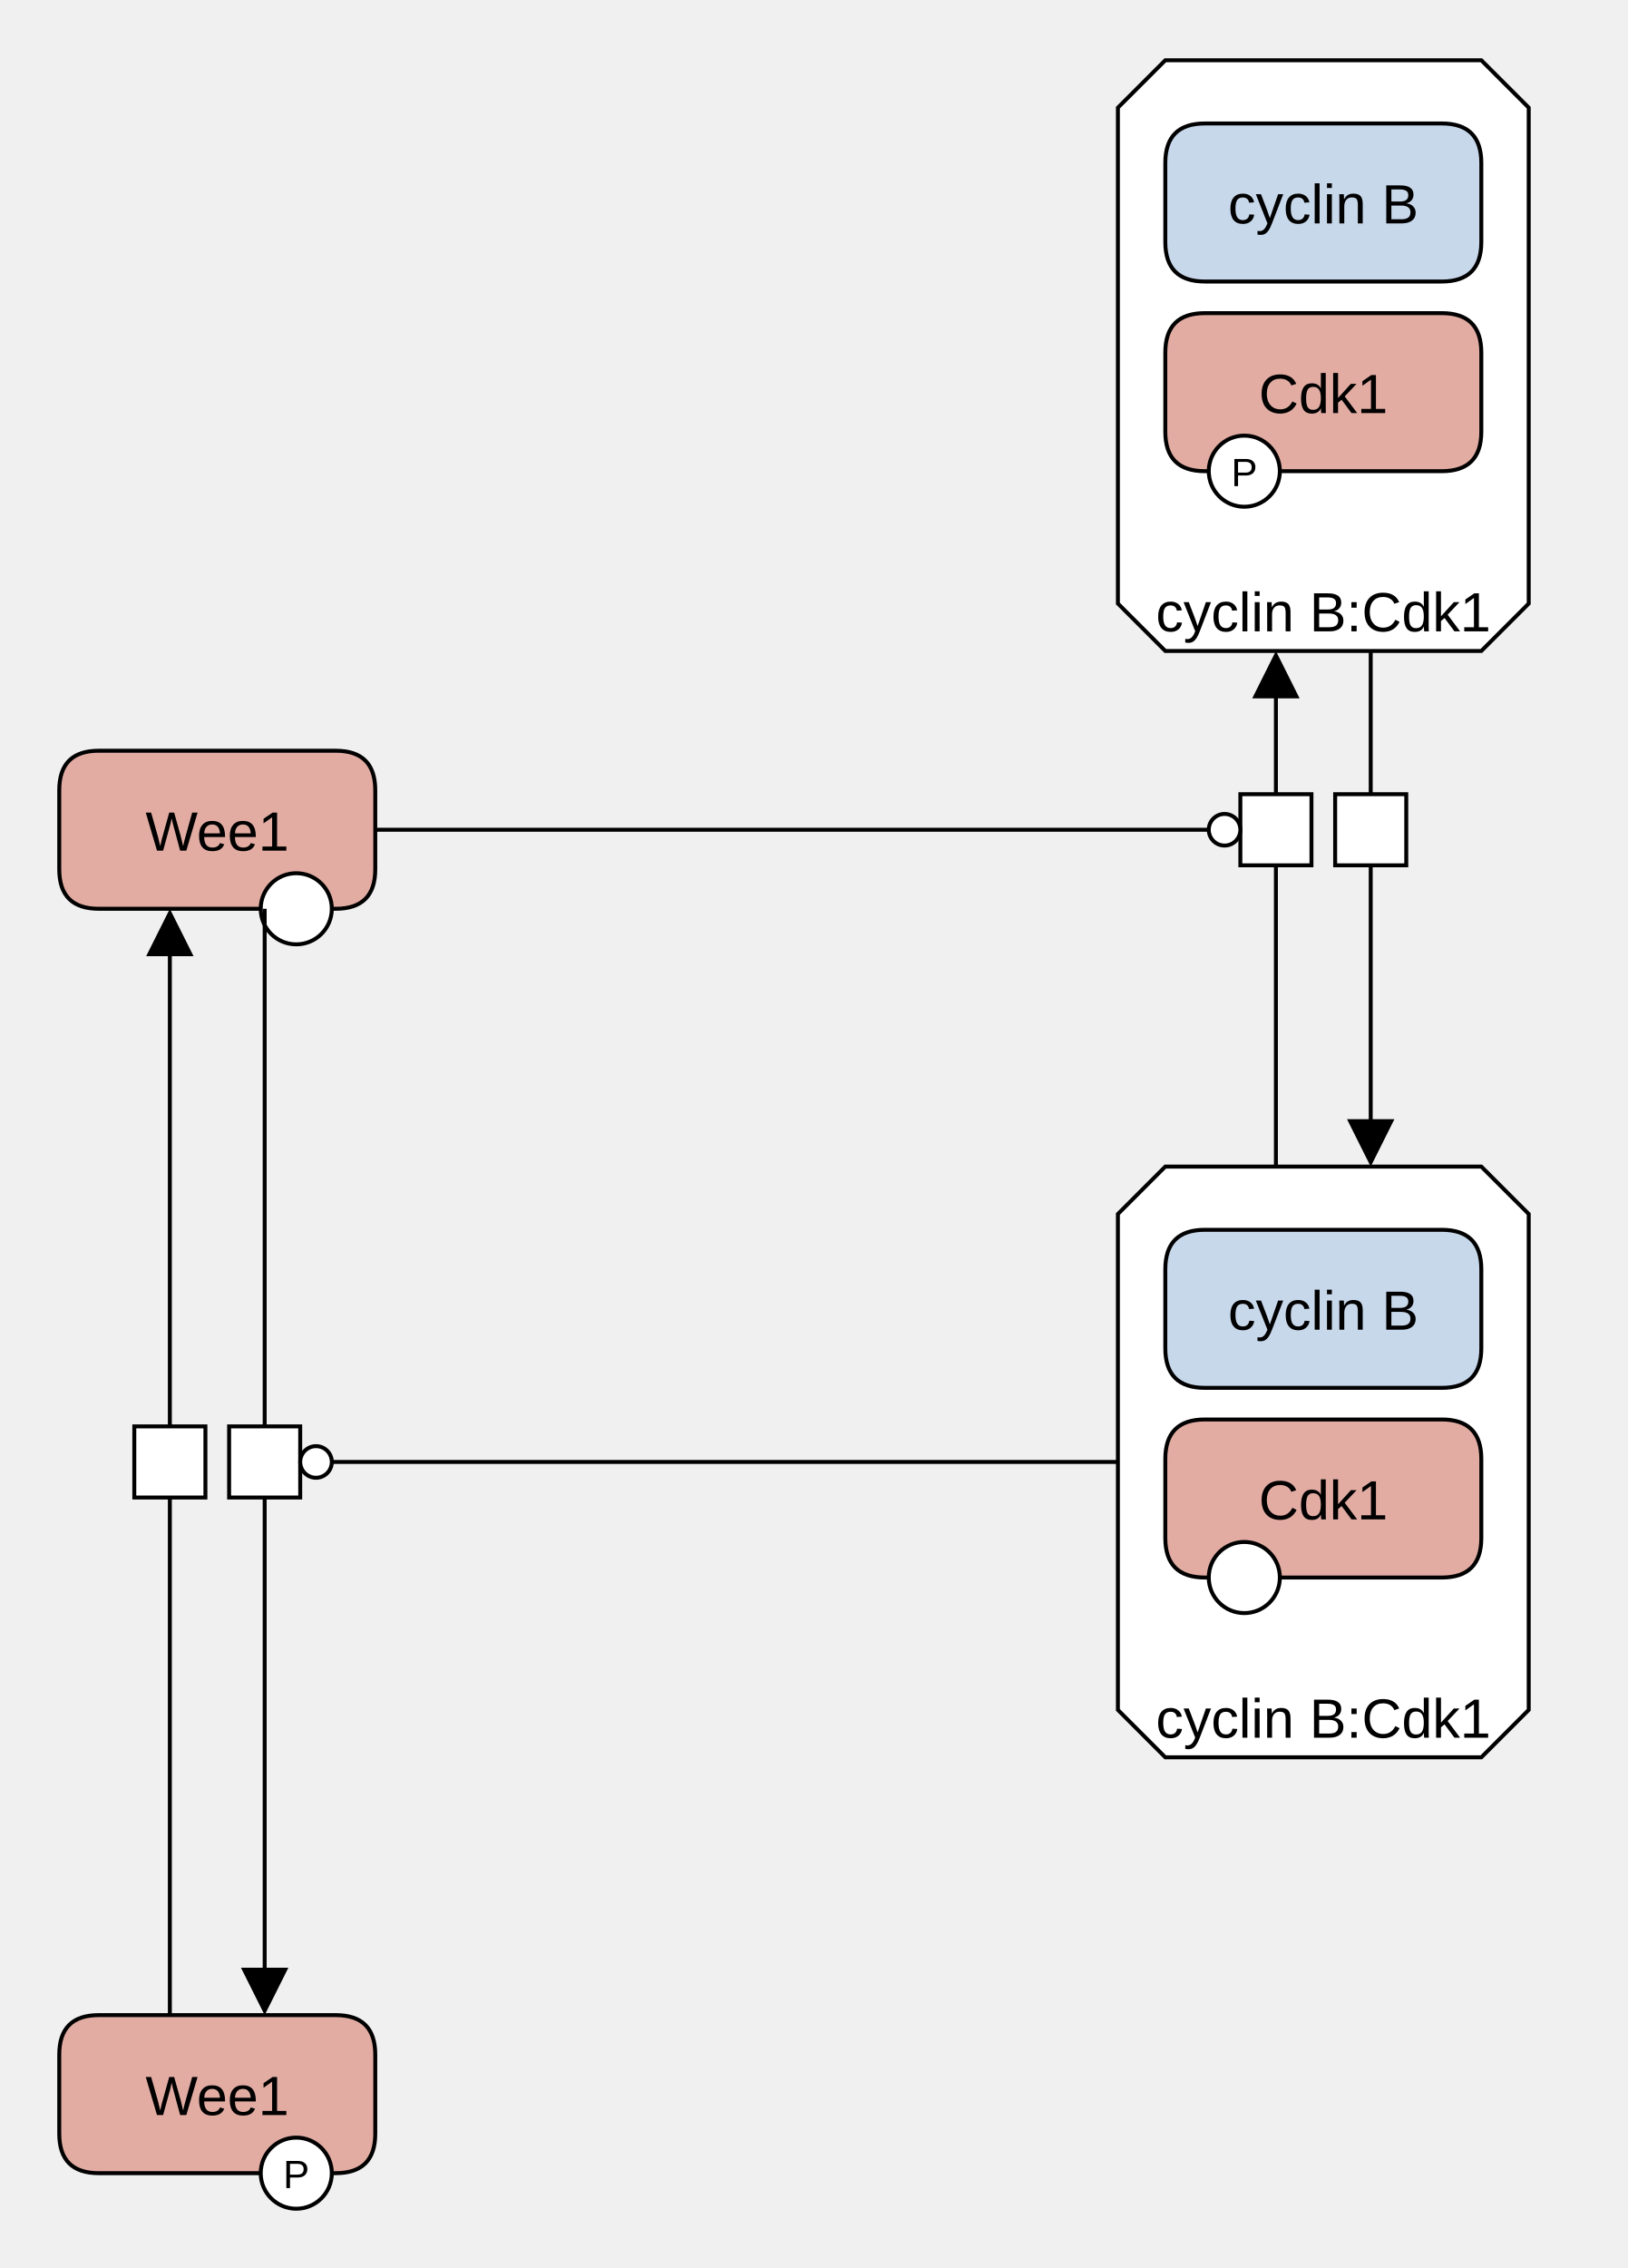
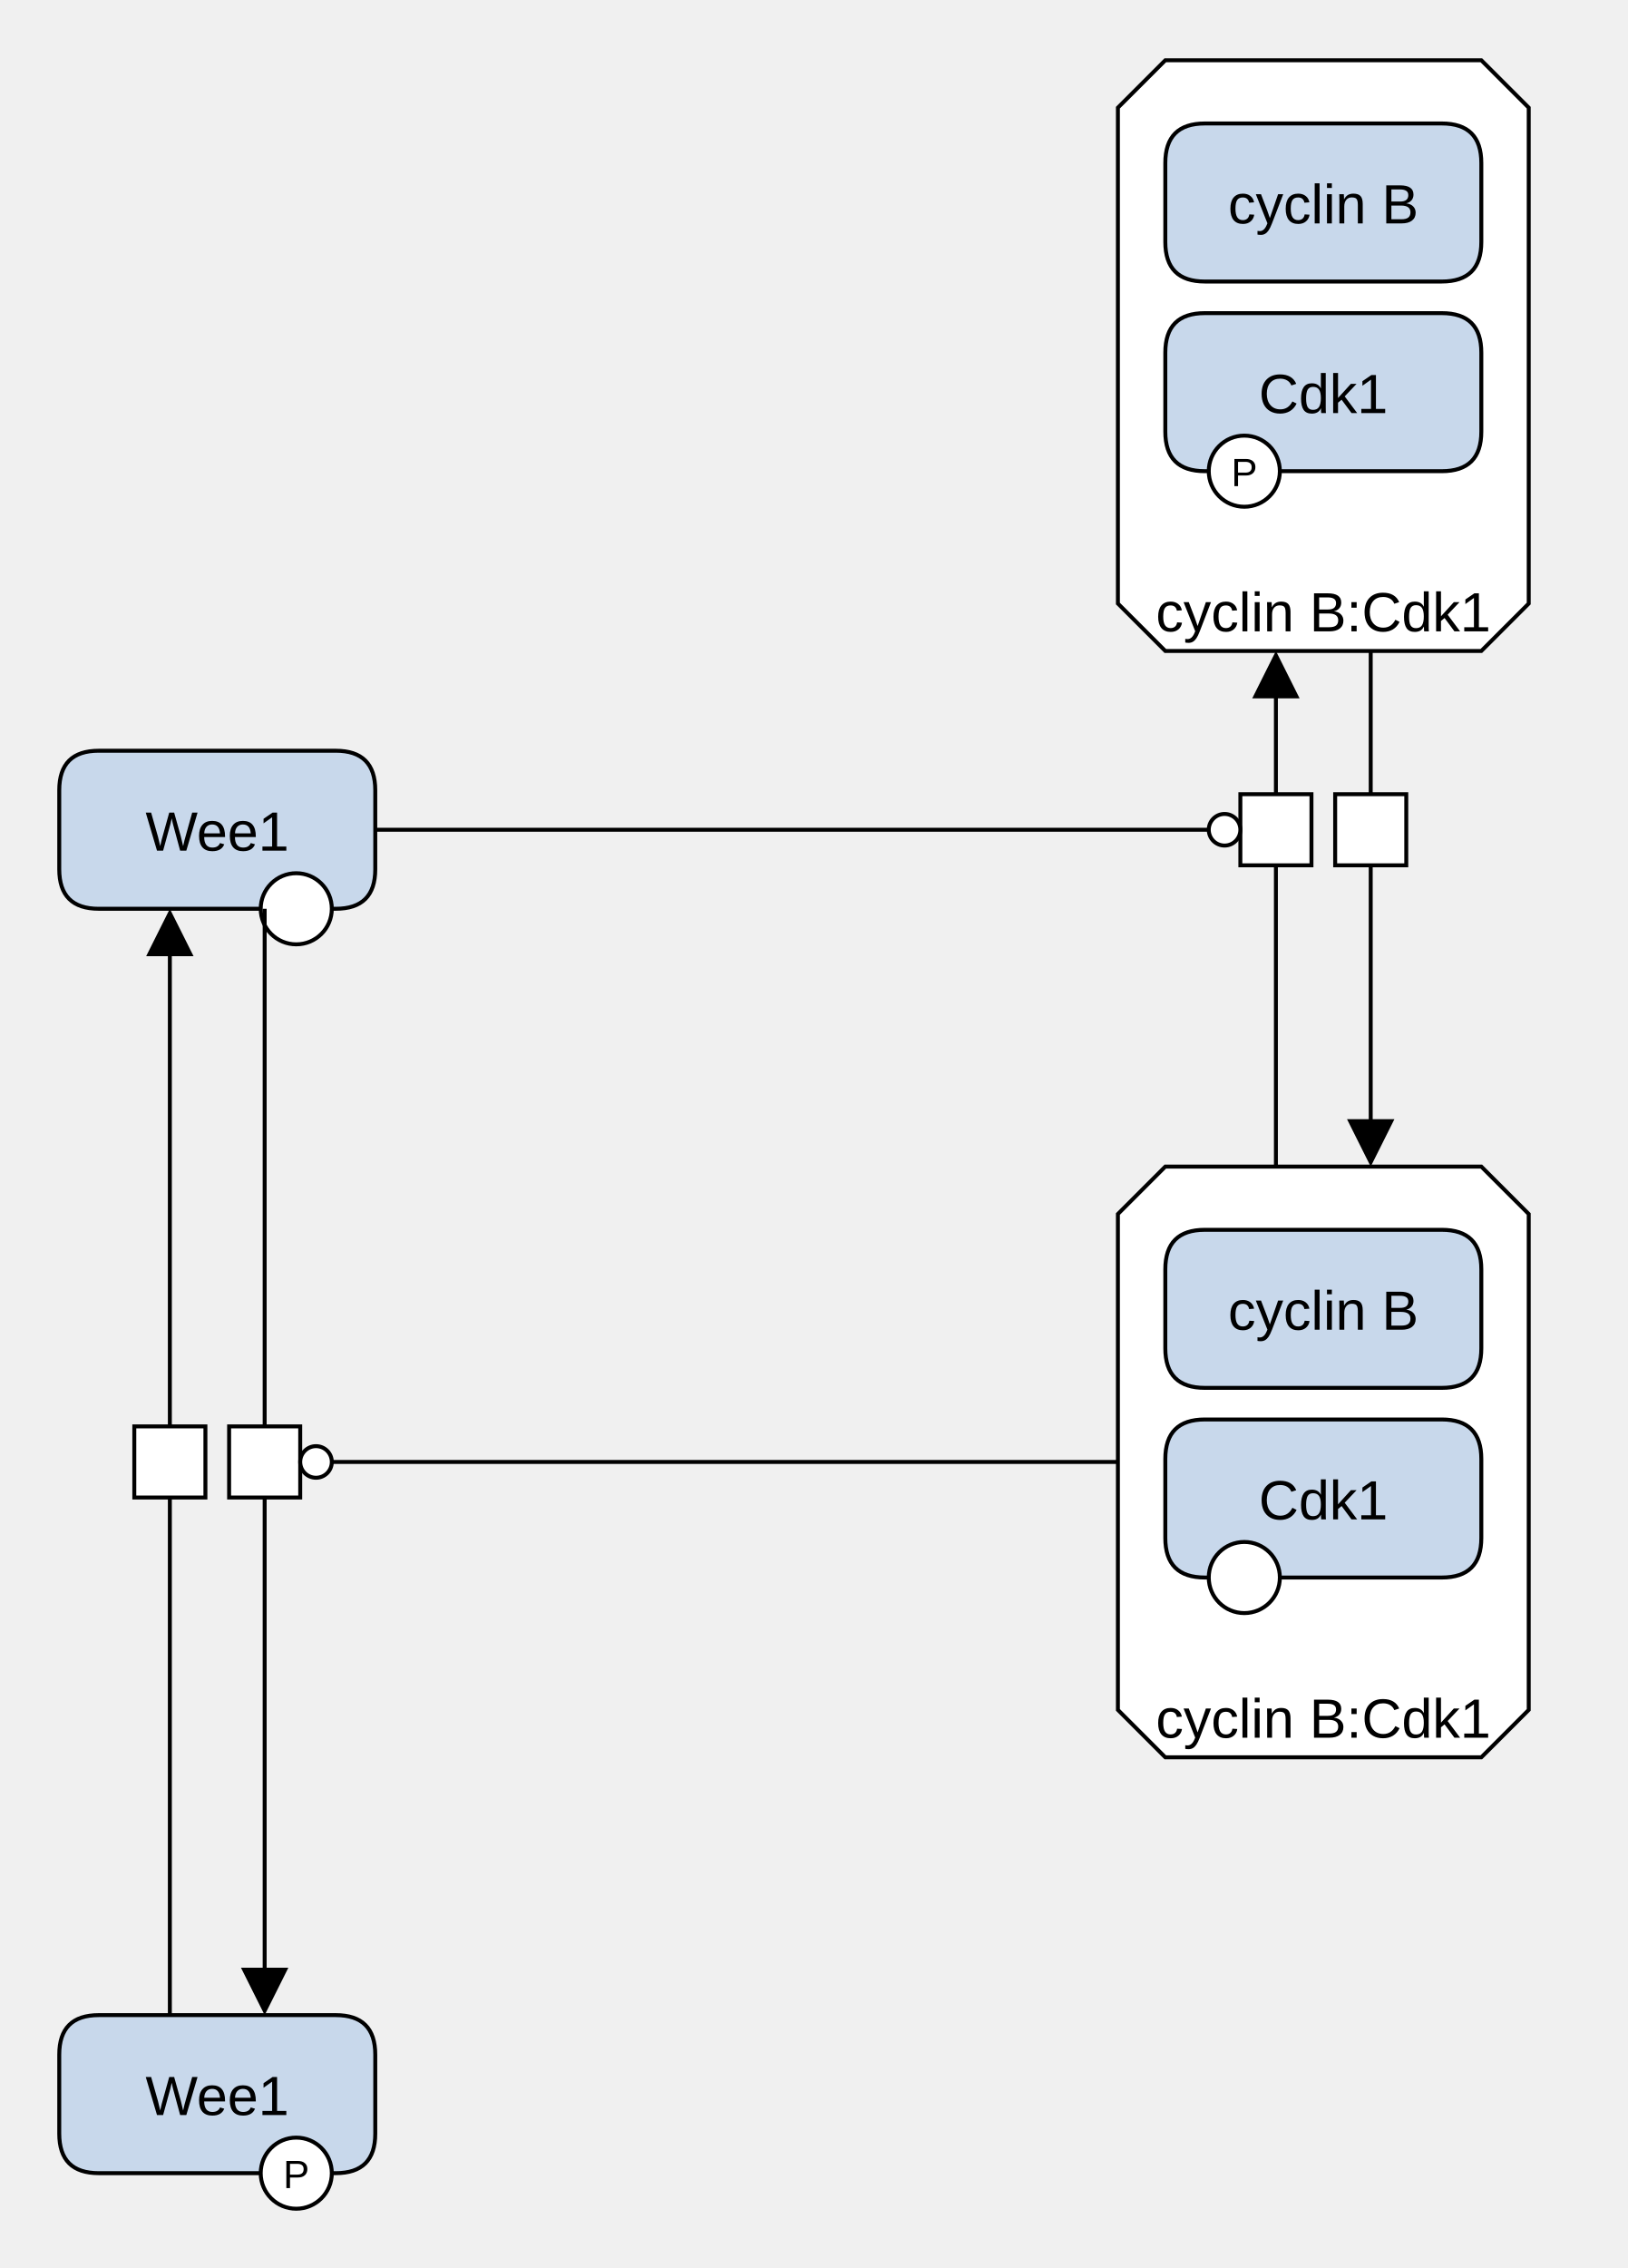
<svg xmlns="http://www.w3.org/2000/svg" width="412" height="574" viewBox="0 0 412 574" stroke-linecap="butt" stroke-miterlimit="10">
  <g transform="translate(-145,70)">
-     <path d="M160 130 Q160 120 170 120 L230 120 Q240 120 240 130 L240 150 Q240 160 230 160 L170 160 Q160 160 160 150 Z" fill="#E2ACA3" stroke="none" />
+     <path d="M160 130 Q160 120 170 120 L230 120 Q240 120 240 130 L240 150 Q240 160 230 160 L170 160 Q160 160 160 150 Z" fill="#C8D8EB" stroke="none" />
    <path d="M160 130 Q160 120 170 120 L230 120 Q240 120 240 130 L240 150 Q240 160 230 160 L170 160 Q160 160 160 150 Z" fill="none" stroke="#000000" />
    <text x="200" y="145.291" text-anchor="middle" font-family="'Dialog', Arial, Helvetica, sans-serif" font-size="14" fill="#000000" stroke="none" xml:space="preserve">Wee1</text>
    <path d="M211 160 C211 155.029 215.029 151 220 151 L220 151 C224.971 151 229 155.029 229 160 L229 160 C229 164.971 224.971 169 220 169 L220 169 C215.029 169 211 164.971 211 160 Z" fill="#FFFFFF" stroke="none" />
    <path d="M211 160 C211 155.029 215.029 151 220 151 L220 151 C224.971 151 229 155.029 229 160 L229 160 C229 164.971 224.971 169 220 169 L220 169 C215.029 169 211 164.971 211 160 Z" fill="none" stroke="#000000" />
    <path d="M203 291 L221 291 L221 309 L203 309 Z" fill="#FFFFFF" stroke="none" />
    <path d="M203 291 L221 291 L221 309 L203 309 Z" fill="none" stroke="#000000" />
    <path d="M179 291 L197 291 L197 309 L179 309 Z" fill="#FFFFFF" stroke="none" />
    <path d="M179 291 L197 291 L197 309 L179 309 Z" fill="none" stroke="#000000" />
-     <path d="M160 450 Q160 440 170 440 L230 440 Q240 440 240 450 L240 470 Q240 480 230 480 L170 480 Q160 480 160 470 Z" fill="#E2ACA3" stroke="none" />
+     <path d="M160 450 Q160 440 170 440 L230 440 Q240 440 240 450 L240 470 Q240 480 230 480 L170 480 Q160 480 160 470 Z" fill="#C8D8EB" stroke="none" />
    <path d="M160 450 Q160 440 170 440 L230 440 Q240 440 240 450 L240 470 Q240 480 230 480 L170 480 Q160 480 160 470 Z" fill="none" stroke="#000000" />
    <text x="200" y="465.291" text-anchor="middle" font-family="'Dialog', Arial, Helvetica, sans-serif" font-size="14" fill="#000000" stroke="none" xml:space="preserve">Wee1</text>
    <path d="M211 480 C211 475.029 215.029 471 220 471 L220 471 C224.971 471 229 475.029 229 480 L229 480 C229 484.971 224.971 489 220 489 L220 489 C215.029 489 211 484.971 211 480 Z" fill="#FFFFFF" stroke="none" />
    <path d="M211 480 C211 475.029 215.029 471 220 471 L220 471 C224.971 471 229 475.029 229 480 L229 480 C229 484.971 224.971 489 220 489 L220 489 C215.029 489 211 484.971 211 480 Z" fill="none" stroke="#000000" />
    <text x="220" y="483.779" text-anchor="middle" font-family="'Dialog', Arial, Helvetica, sans-serif" font-size="10" fill="#000000" stroke="none" xml:space="preserve">P</text>
    <path d="M440 225.25 L520 225.25 L532 237.25 L532 362.75 L520 374.75 L440 374.75 L428 362.75 L428 237.25 Z" fill="#FFFFFF" stroke="none" />
    <path d="M440 225.25 L520 225.25 L532 237.25 L532 362.75 L520 374.75 L440 374.75 L428 362.75 L428 237.25 Z" fill="none" stroke="#000000" />
    <text x="480" y="369.791" text-anchor="middle" font-family="'Dialog', Arial, Helvetica, sans-serif" font-size="14" fill="#000000" stroke="none" xml:space="preserve">cyclin B:Cdk1</text>
    <path d="M440 251.25 Q440 241.25 450 241.25 L510 241.25 Q520 241.25 520 251.25 L520 271.25 Q520 281.25 510 281.25 L450 281.25 Q440 281.25 440 271.25 Z" fill="#C8D8EB" stroke="none" />
    <path d="M440 251.25 Q440 241.25 450 241.25 L510 241.25 Q520 241.25 520 251.25 L520 271.25 Q520 281.25 510 281.25 L450 281.25 Q440 281.25 440 271.25 Z" fill="none" stroke="#000000" />
    <text x="480" y="266.541" text-anchor="middle" font-family="'Dialog', Arial, Helvetica, sans-serif" font-size="14" fill="#000000" stroke="none" xml:space="preserve">cyclin B</text>
-     <path d="M440 299.25 Q440 289.25 450 289.25 L510 289.25 Q520 289.25 520 299.25 L520 319.25 Q520 329.25 510 329.25 L450 329.25 Q440 329.25 440 319.25 Z" fill="#E2ACA3" stroke="none" />
+     <path d="M440 299.25 Q440 289.25 450 289.25 L510 289.25 Q520 289.25 520 299.25 L520 319.25 Q520 329.25 510 329.25 L450 329.25 Q440 329.25 440 319.25 Z" fill="#C8D8EB" stroke="none" />
    <path d="M440 299.25 Q440 289.25 450 289.25 L510 289.25 Q520 289.25 520 299.25 L520 319.25 Q520 329.25 510 329.25 L450 329.25 Q440 329.25 440 319.25 Z" fill="none" stroke="#000000" />
    <text x="480" y="314.541" text-anchor="middle" font-family="'Dialog', Arial, Helvetica, sans-serif" font-size="14" fill="#000000" stroke="none" xml:space="preserve">Cdk1</text>
    <path d="M451 329.25 C451 324.279 455.029 320.25 460 320.25 L460 320.25 C464.971 320.25 469 324.279 469 329.25 L469 329.25 C469 334.221 464.971 338.25 460 338.25 L460 338.25 C455.029 338.25 451 334.221 451 329.25 Z" fill="#FFFFFF" stroke="none" />
    <path d="M451 329.25 C451 324.279 455.029 320.25 460 320.25 L460 320.25 C464.971 320.25 469 324.279 469 329.25 L469 329.25 C469 334.221 464.971 338.25 460 338.25 L460 338.25 C455.029 338.25 451 334.221 451 329.25 Z" fill="none" stroke="#000000" />
    <path d="M459 131 L477 131 L477 149 L459 149 Z" fill="#FFFFFF" stroke="none" />
    <path d="M459 131 L477 131 L477 149 L459 149 Z" fill="none" stroke="#000000" />
    <path d="M483 131 L501 131 L501 149 L483 149 Z" fill="#FFFFFF" stroke="none" />
    <path d="M483 131 L501 131 L501 149 L483 149 Z" fill="none" stroke="#000000" />
    <path d="M440 -54.75 L520 -54.75 L532 -42.75 L532 82.75 L520 94.75 L440 94.75 L428 82.75 L428 -42.75 Z" fill="#FFFFFF" stroke="none" />
    <path d="M440 -54.75 L520 -54.75 L532 -42.75 L532 82.75 L520 94.75 L440 94.75 L428 82.75 L428 -42.75 Z" fill="none" stroke="#000000" />
    <text x="480" y="89.791" text-anchor="middle" font-family="'Dialog', Arial, Helvetica, sans-serif" font-size="14" fill="#000000" stroke="none" xml:space="preserve">cyclin B:Cdk1</text>
    <path d="M440 -28.75 Q440 -38.75 450 -38.75 L510 -38.75 Q520 -38.75 520 -28.75 L520 -8.75 Q520 1.25 510 1.25 L450 1.25 Q440 1.25 440 -8.75 Z" fill="#C8D8EB" stroke="none" />
    <path d="M440 -28.75 Q440 -38.75 450 -38.75 L510 -38.75 Q520 -38.75 520 -28.75 L520 -8.75 Q520 1.25 510 1.25 L450 1.25 Q440 1.25 440 -8.75 Z" fill="none" stroke="#000000" />
    <text x="480" y="-13.459" text-anchor="middle" font-family="'Dialog', Arial, Helvetica, sans-serif" font-size="14" fill="#000000" stroke="none" xml:space="preserve">cyclin B</text>
-     <path d="M440 19.25 Q440 9.25 450 9.25 L510 9.25 Q520 9.25 520 19.25 L520 39.25 Q520 49.25 510 49.25 L450 49.25 Q440 49.25 440 39.25 Z" fill="#E2ACA3" stroke="none" />
+     <path d="M440 19.25 Q440 9.25 450 9.25 L510 9.25 Q520 9.25 520 19.25 L520 39.25 Q520 49.25 510 49.25 L450 49.25 Q440 49.25 440 39.25 Z" fill="#C8D8EB" stroke="none" />
    <path d="M440 19.25 Q440 9.25 450 9.25 L510 9.25 Q520 9.25 520 19.25 L520 39.25 Q520 49.25 510 49.25 L450 49.25 Q440 49.25 440 39.25 Z" fill="none" stroke="#000000" />
    <text x="480" y="34.541" text-anchor="middle" font-family="'Dialog', Arial, Helvetica, sans-serif" font-size="14" fill="#000000" stroke="none" xml:space="preserve">Cdk1</text>
    <path d="M451 49.25 C451 44.279 455.029 40.25 460 40.25 L460 40.25 C464.971 40.25 469 44.279 469 49.25 L469 49.25 C469 54.221 464.971 58.25 460 58.25 L460 58.25 C455.029 58.25 451 54.221 451 49.25 Z" fill="#FFFFFF" stroke="none" />
    <path d="M451 49.25 C451 44.279 455.029 40.25 460 40.25 L460 40.25 C464.971 40.25 469 44.279 469 49.25 L469 49.25 C469 54.221 464.971 58.25 460 58.25 L460 58.25 C455.029 58.25 451 54.221 451 49.25 Z" fill="none" stroke="#000000" />
    <text x="460" y="53.029" text-anchor="middle" font-family="'Dialog', Arial, Helvetica, sans-serif" font-size="10" fill="#000000" stroke="none" xml:space="preserve">P</text>
    <path d="M212 160 L212 291" fill="none" stroke="#000000" />
    <path d="M212 309 L212 429" fill="none" stroke="#000000" />
    <path d="M212 440 L206 428 L218 428 Z" fill="#000000" stroke="none" />
    <path d="M428 300 L229 300" fill="none" stroke="#000000" />
    <circle cx="225" cy="300" r="4" fill="white" stroke="#000000" />
    <path d="M188 440 L188 309" fill="none" stroke="#000000" />
    <path d="M188 291 L188 171" fill="none" stroke="#000000" />
    <path d="M188 160 L194 172 L182 172 Z" fill="#000000" stroke="none" />
    <path d="M468 225.25 L468 149" fill="none" stroke="#000000" />
    <path d="M468 131 L468 105.75" fill="none" stroke="#000000" />
    <path d="M468 94.75 L474 106.75 L462 106.75 Z" fill="#000000" stroke="none" />
    <path d="M240 140 L451 140" fill="none" stroke="#000000" />
    <circle cx="455" cy="140" r="4" fill="white" stroke="#000000" />
    <path d="M492 94.75 L492 131" fill="none" stroke="#000000" />
    <path d="M492 149 L492 214.25" fill="none" stroke="#000000" />
    <path d="M492 225.25 L486 213.25 L498 213.25 Z" fill="#000000" stroke="none" />
  </g>
</svg>
